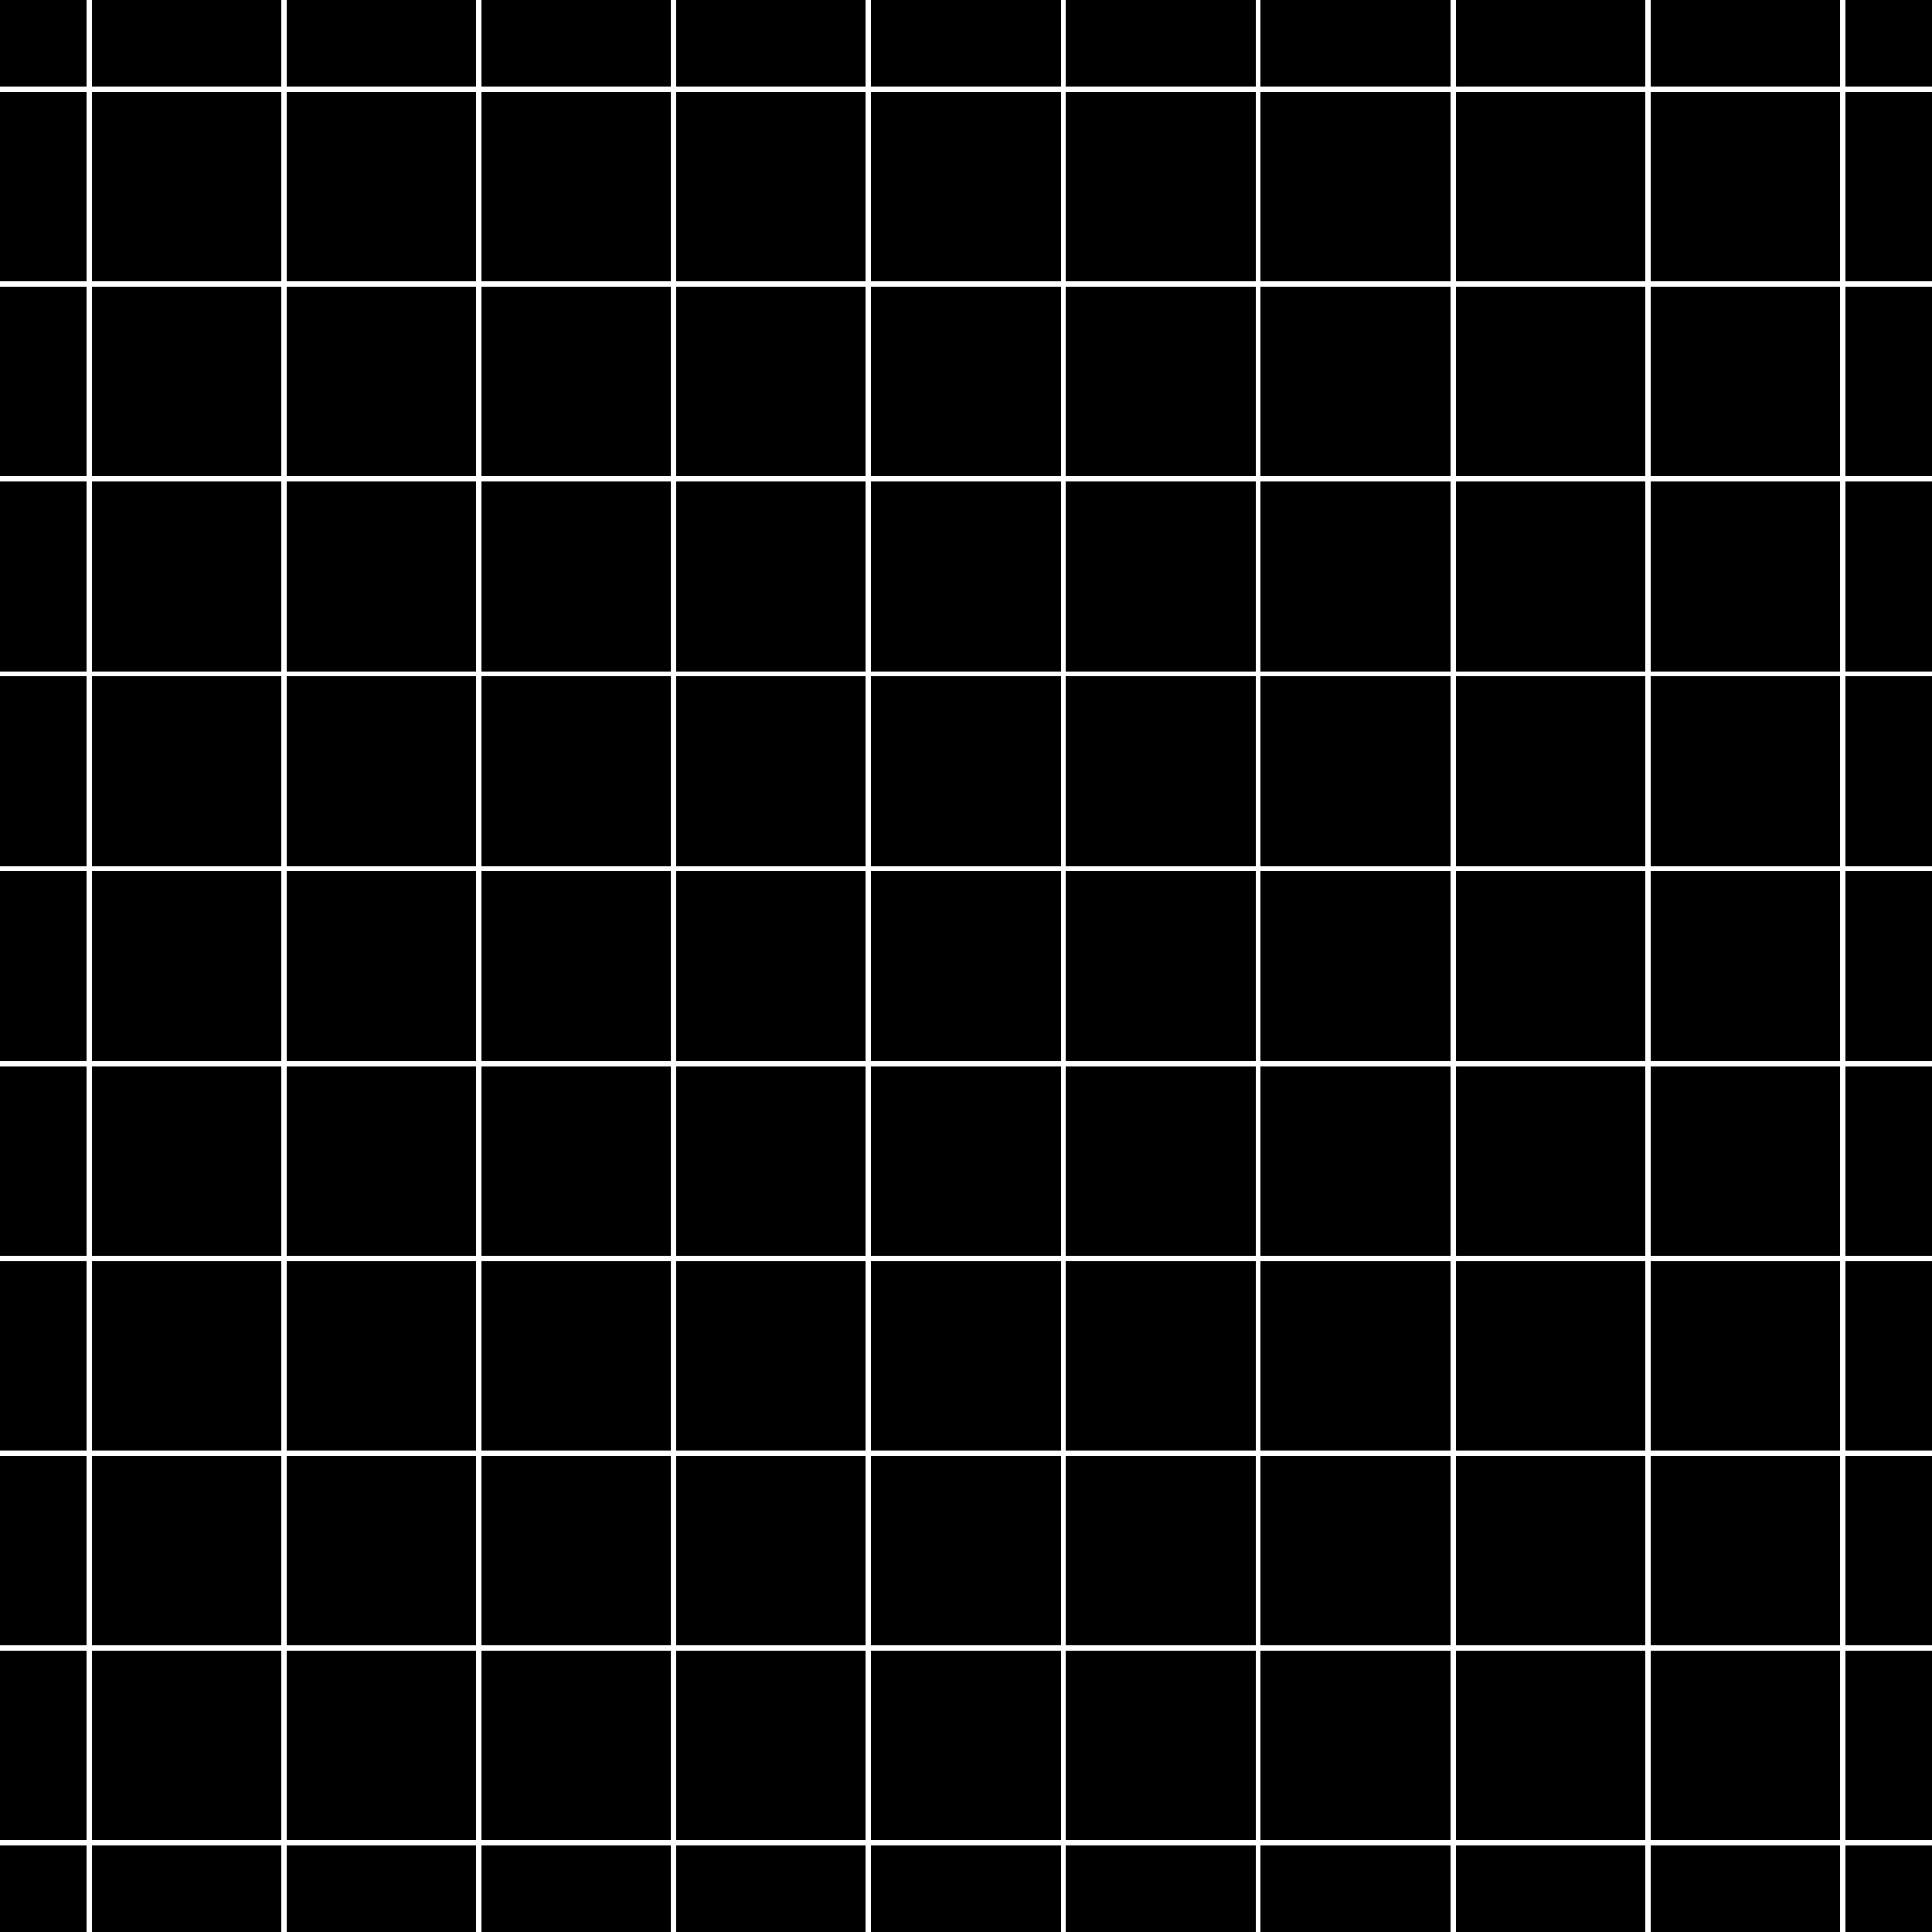
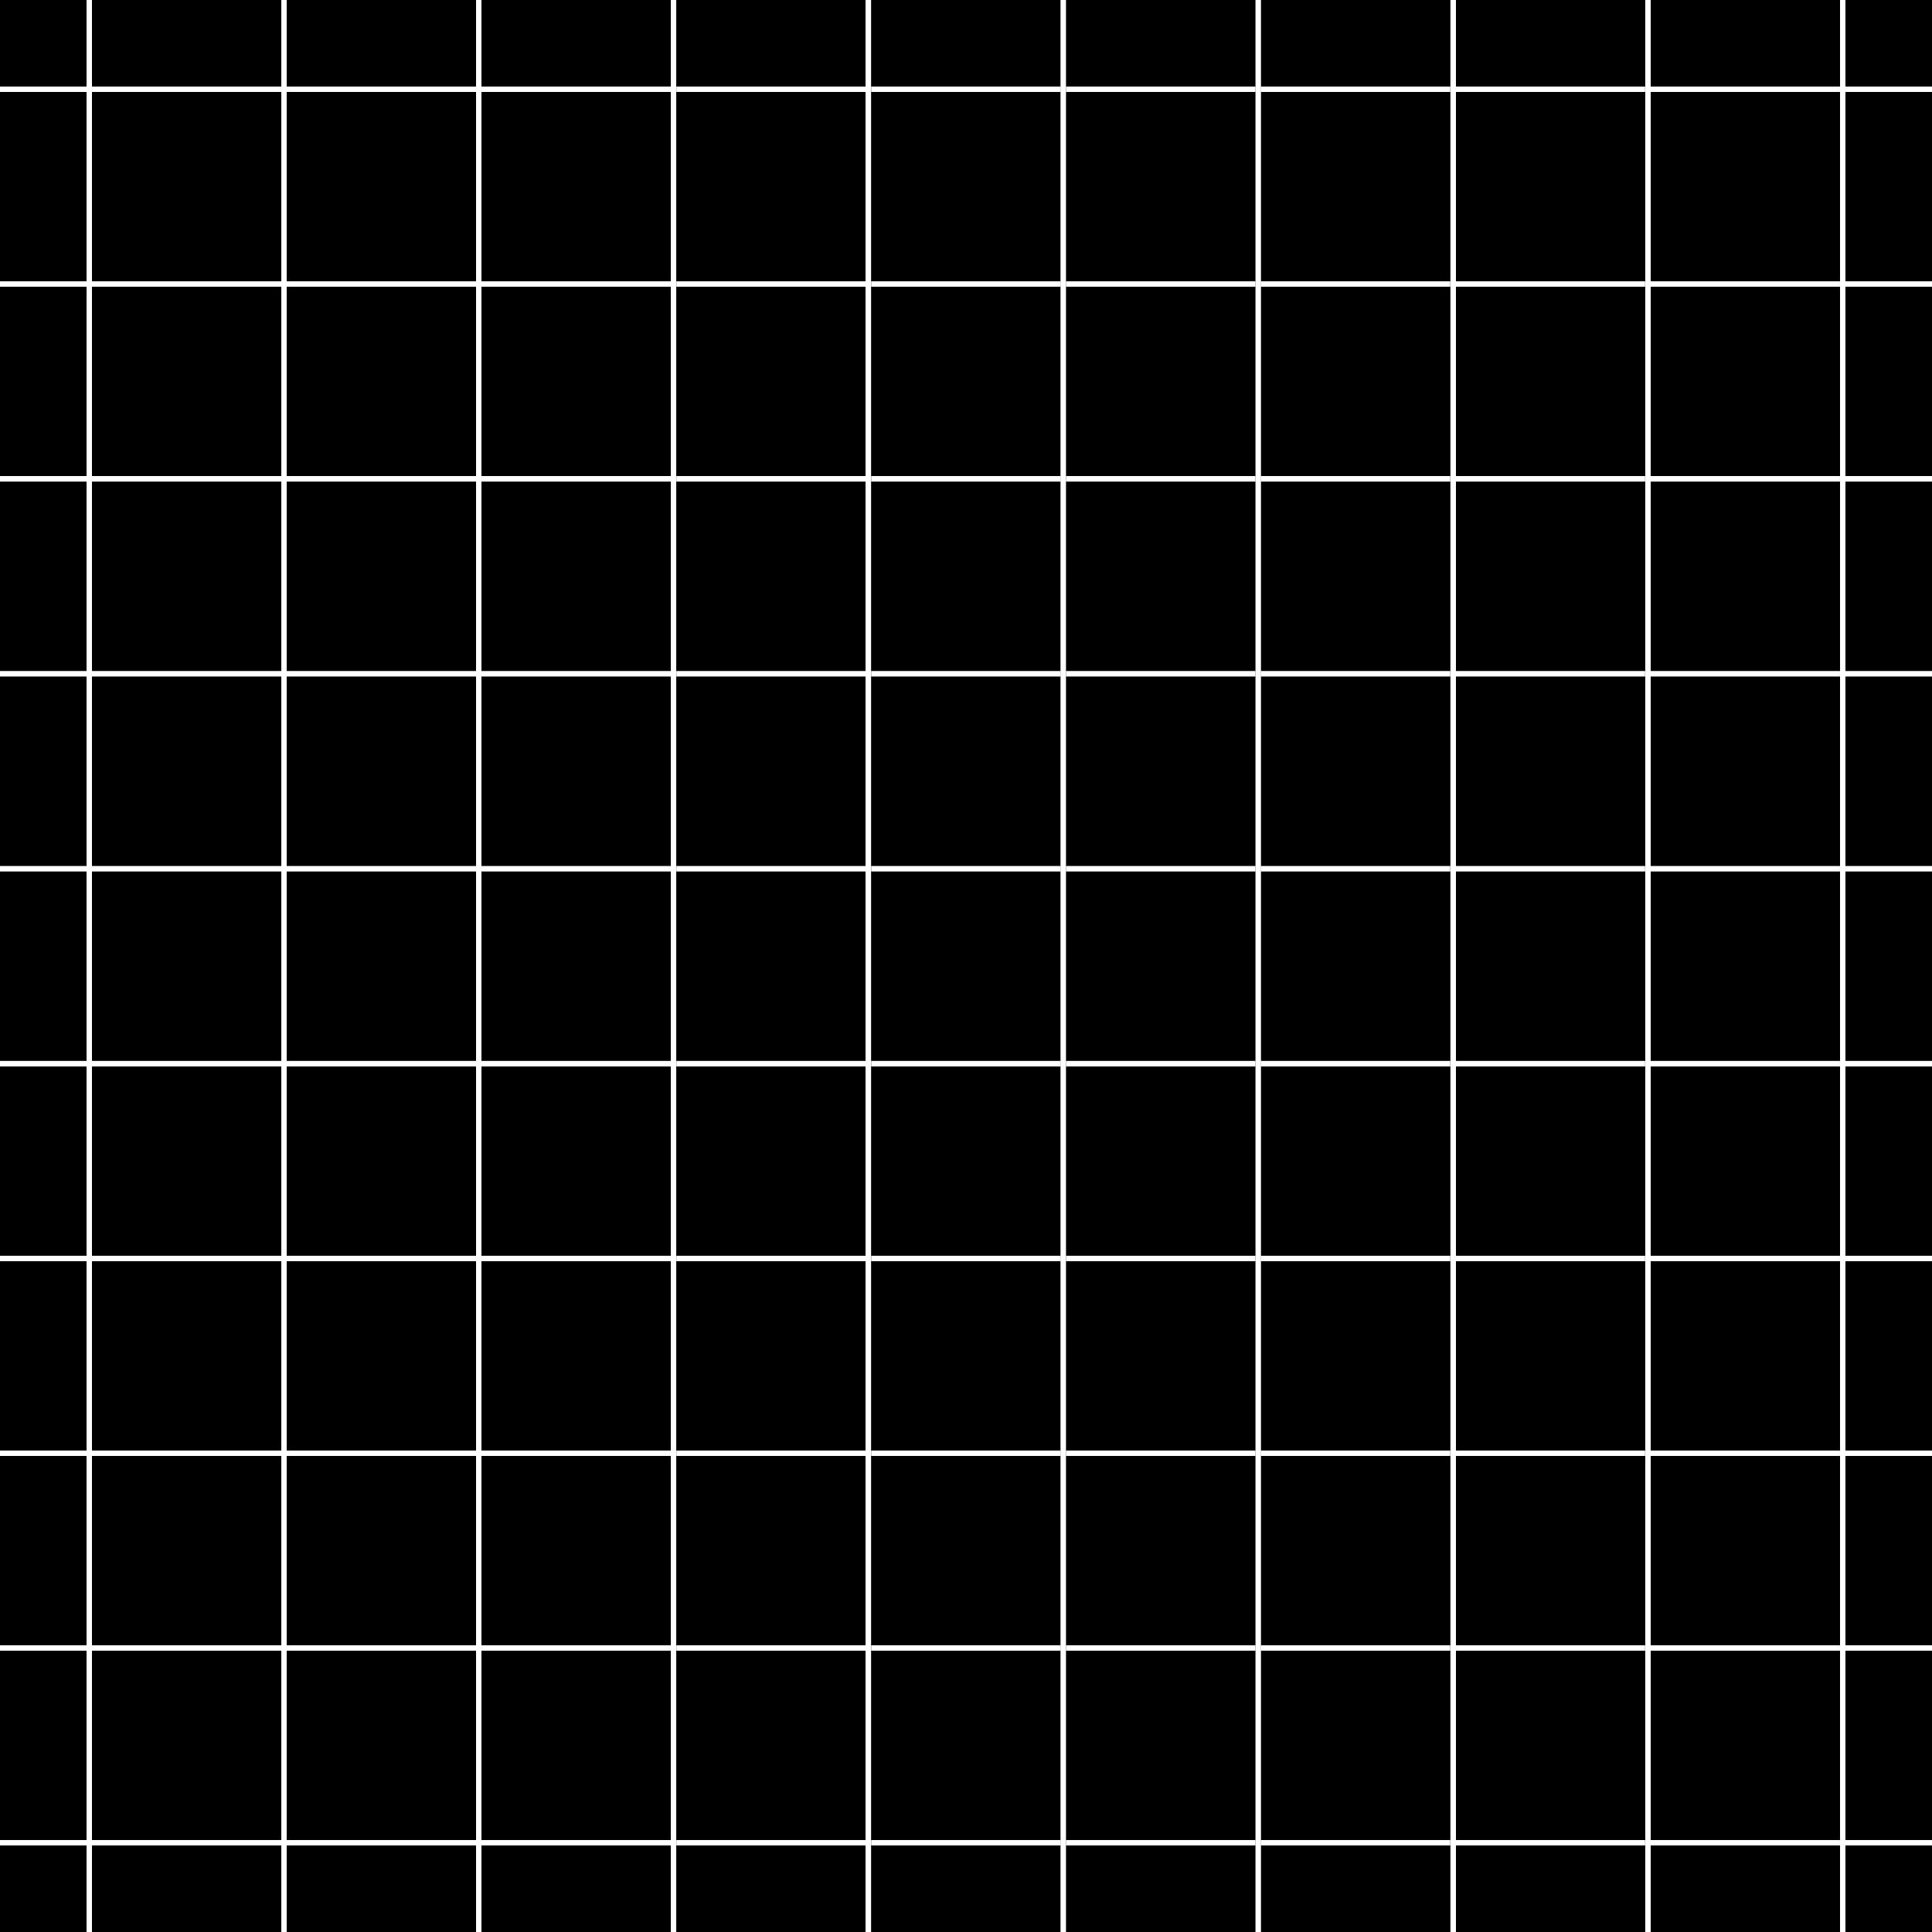
<svg xmlns="http://www.w3.org/2000/svg" xmlns:xlink="http://www.w3.org/1999/xlink" width="100%" height="100%" viewBox="0 0 1000 1000" preserveAspectRatio="xMidYMid meet">
  <defs>
    <linearGradient id="myLinearGradientStops">
      <stop offset="0.000" stop-color="#000000" stop-opacity="0" />
-       <stop offset="0.973" stop-color="#000000" stop-opacity="0" />
+       <stop offset="0.970" stop-color="#000000" stop-opacity="0" />
      <stop offset="0.973" stop-color="#ffffff" stop-opacity="1" />
      <stop offset="1.000" stop-color="#ffffff" stop-opacity="1" />
    </linearGradient>
    -- declaration --
    <linearGradient id="horizontalGradient" spreadMethod="reflect" xlink:href="#myLinearGradientStops" x1="0" y1="0" x2="0" y2="0.05">
    </linearGradient>
    -- declaration --
  </defs>
  <rect x="0" y="0" width="1000" height="1000" fill="#000000" />
  <rect x="0" y="0" width="1000" height="1000" fill="url(#horizontalGradient)" />
  <rect x="0" y="0" width="1000" height="1000" fill="url(#horizontalGradient)" transform="rotate(90 500 500)" />
</svg>
